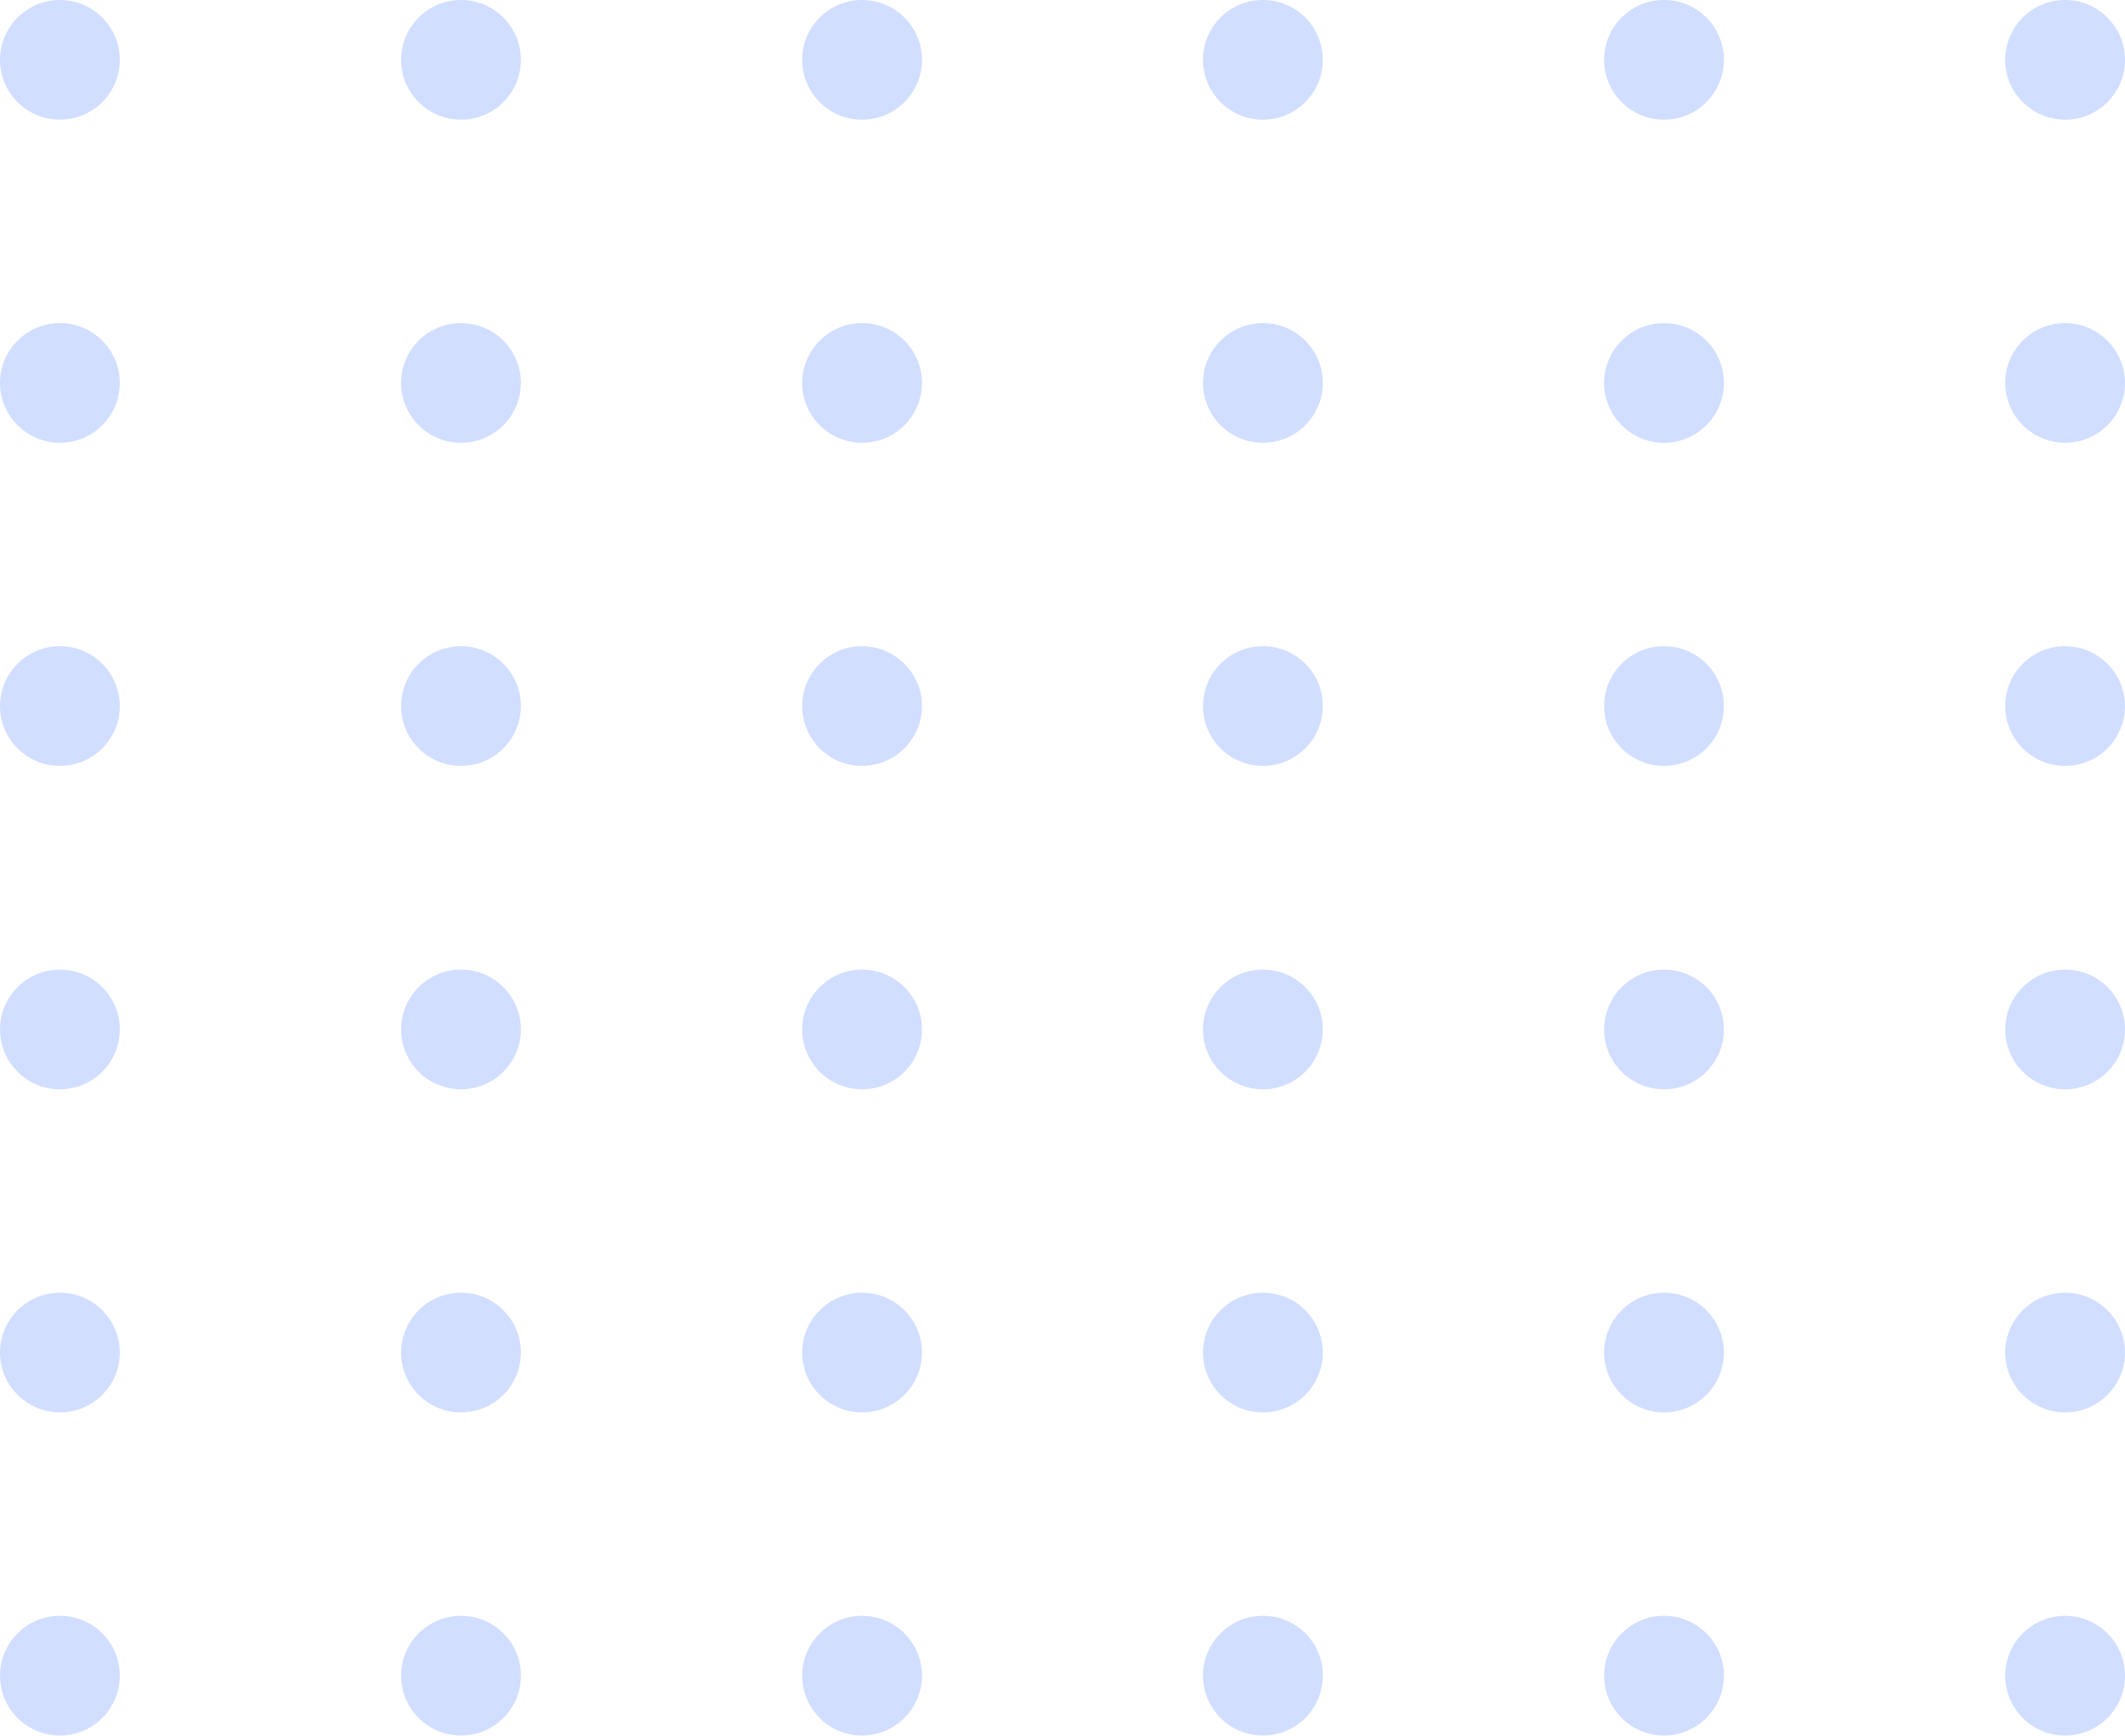
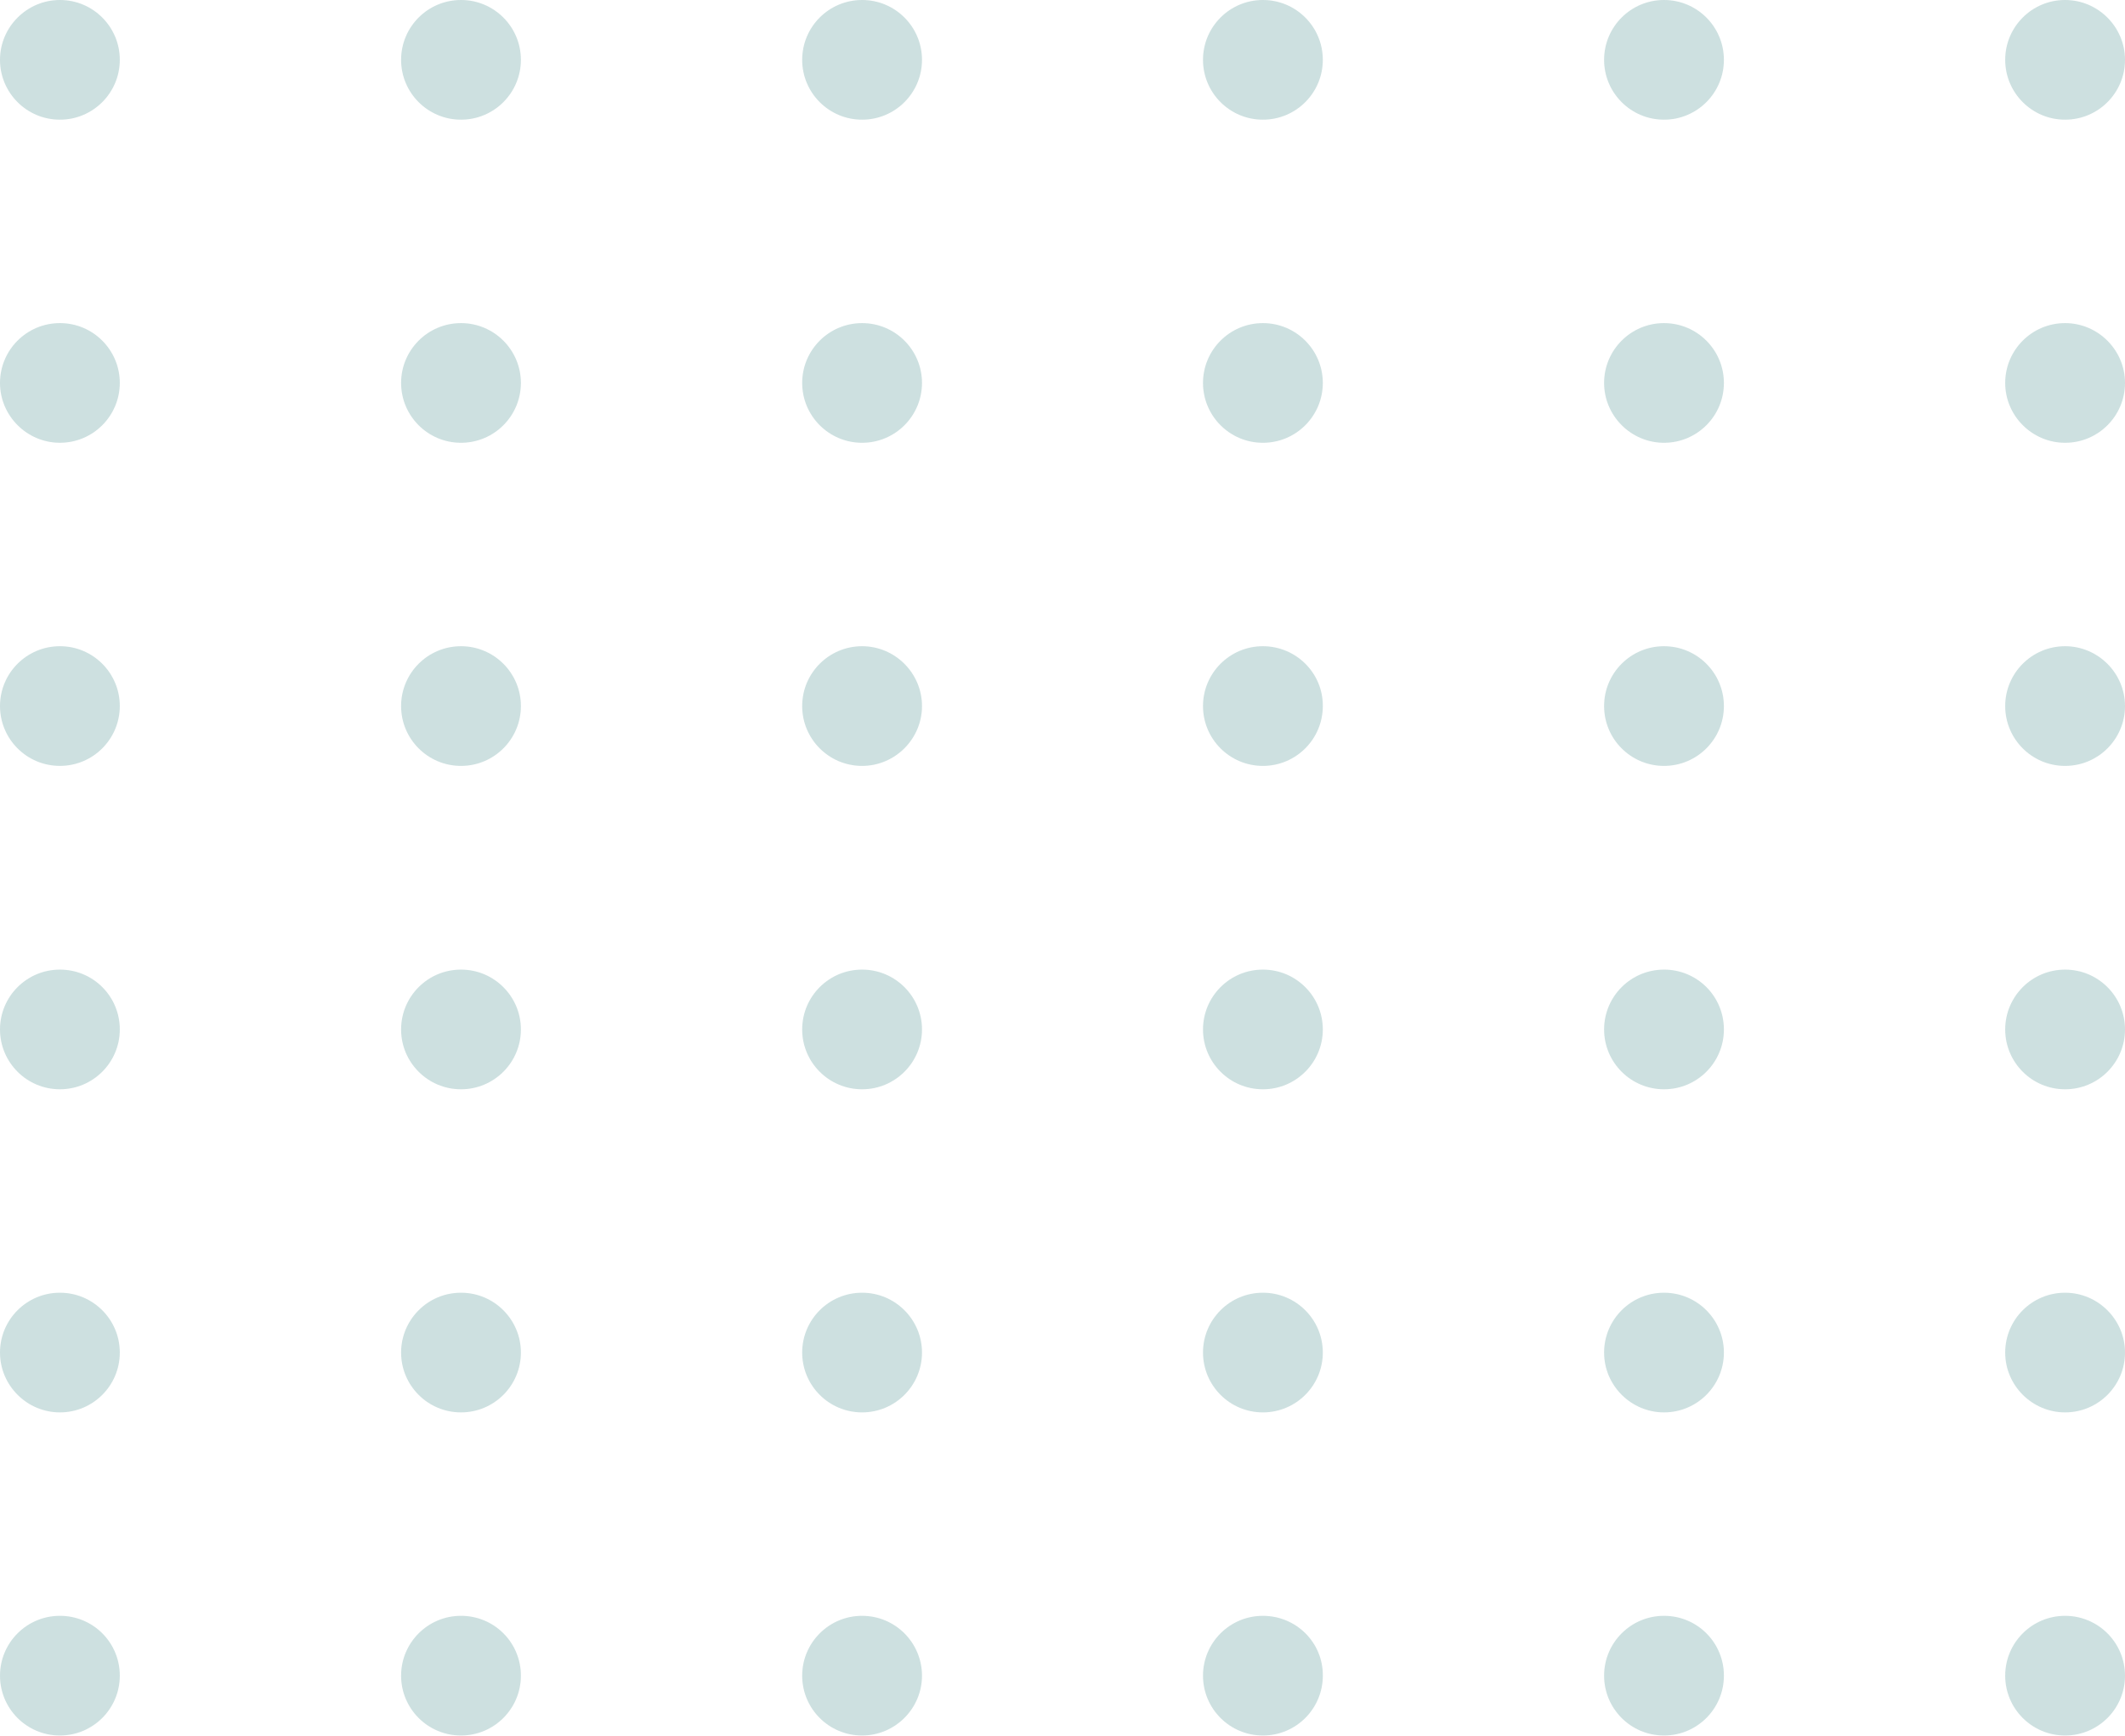
<svg xmlns="http://www.w3.org/2000/svg" width="169" height="138" fill="none">
-   <path d="M4.764 128.484A4.761 4.761 0 000 133.242 4.76 4.76 0 004.764 138a4.761 4.761 0 004.764-4.758 4.748 4.748 0 00-4.764-4.758zm31.899 0a4.761 4.761 0 00-4.764 4.758A4.76 4.76 0 0036.663 138a4.761 4.761 0 004.764-4.758 4.748 4.748 0 00-4.764-4.758zm31.898 0a4.761 4.761 0 00-4.764 4.758A4.76 4.76 0 0068.561 138c2.62 0 4.765-2.141 4.765-4.758a4.762 4.762 0 00-4.764-4.758zm31.878 0a4.761 4.761 0 00-4.765 4.758A4.761 4.761 0 00100.44 138a4.76 4.76 0 004.764-4.758c.021-2.638-2.122-4.758-4.764-4.758zm31.898 0a4.76 4.76 0 00-4.764 4.758 4.76 4.76 0 004.764 4.758 4.76 4.76 0 004.764-4.758 4.748 4.748 0 00-4.764-4.758zm31.899 0a4.76 4.76 0 00-4.764 4.758 4.76 4.76 0 004.764 4.758 4.76 4.76 0 004.764-4.758 4.762 4.762 0 00-4.764-4.758zM4.764 102.792A4.761 4.761 0 000 107.55c0 2.616 2.144 4.757 4.764 4.757a4.76 4.76 0 004.764-4.757 4.761 4.761 0 00-4.764-4.758zm31.899 9.515a4.76 4.76 0 004.764-4.757 4.761 4.761 0 00-4.764-4.758 4.761 4.761 0 00-4.764 4.758 4.76 4.76 0 004.764 4.757zm31.898 0a4.76 4.76 0 004.765-4.757 4.761 4.761 0 00-4.764-4.758 4.761 4.761 0 00-4.765 4.758 4.76 4.76 0 004.764 4.757zm31.877 0a4.76 4.76 0 004.765-4.757 4.761 4.761 0 00-4.765-4.758 4.76 4.76 0 00-4.764 4.758 4.76 4.76 0 004.764 4.757zm31.899-9.515a4.76 4.76 0 00-4.764 4.758c0 2.616 2.144 4.757 4.764 4.757a4.76 4.76 0 004.764-4.757 4.76 4.76 0 00-4.764-4.758zm31.899 0a4.76 4.76 0 00-4.764 4.758c0 2.616 2.143 4.757 4.764 4.757A4.76 4.76 0 00169 107.55c0-2.617-2.144-4.758-4.764-4.758zM4.764 77.1A4.761 4.761 0 000 81.856a4.761 4.761 0 004.764 4.758 4.761 4.761 0 004.764-4.758A4.747 4.747 0 004.764 77.1zm31.899 9.515a4.761 4.761 0 004.764-4.758 4.761 4.761 0 00-4.764-4.758 4.761 4.761 0 00-4.764 4.758 4.761 4.761 0 004.764 4.758zm31.898 0a4.761 4.761 0 004.765-4.758 4.761 4.761 0 00-4.764-4.758 4.761 4.761 0 00-4.765 4.758 4.761 4.761 0 004.764 4.758zm31.877 0a4.761 4.761 0 004.765-4.758 4.761 4.761 0 00-4.765-4.758 4.761 4.761 0 00-4.764 4.758 4.761 4.761 0 004.764 4.758zm31.899-9.515a4.76 4.76 0 00-4.764 4.757 4.761 4.761 0 004.764 4.758 4.76 4.76 0 004.764-4.758 4.747 4.747 0 00-4.764-4.758zm31.899 0a4.76 4.76 0 00-4.764 4.757 4.76 4.76 0 004.764 4.758A4.76 4.76 0 00169 81.857a4.761 4.761 0 00-4.764-4.758zM4.764 51.385A4.761 4.761 0 000 56.143 4.761 4.761 0 004.764 60.9a4.761 4.761 0 004.764-4.758 4.761 4.761 0 00-4.764-4.758zm31.899 0a4.761 4.761 0 00-4.764 4.758 4.761 4.761 0 004.764 4.758 4.761 4.761 0 004.764-4.758 4.761 4.761 0 00-4.764-4.758zm31.898 0a4.761 4.761 0 00-4.764 4.758 4.761 4.761 0 004.764 4.758c2.62 0 4.765-2.141 4.765-4.758s-2.144-4.758-4.764-4.758zm31.877 0a4.761 4.761 0 00-4.764 4.758 4.761 4.761 0 004.764 4.758 4.762 4.762 0 004.765-4.758c.021-2.617-2.123-4.758-4.765-4.758zm31.899 0a4.76 4.76 0 00-4.764 4.758 4.761 4.761 0 004.764 4.758 4.76 4.76 0 004.764-4.758 4.76 4.76 0 00-4.764-4.758zm31.899 0a4.76 4.76 0 00-4.764 4.758 4.76 4.76 0 004.764 4.758A4.76 4.76 0 00169 56.143c0-2.617-2.144-4.758-4.764-4.758zM4.764 25.693A4.761 4.761 0 000 30.45c0 2.616 2.144 4.757 4.764 4.757a4.761 4.761 0 004.764-4.757 4.761 4.761 0 00-4.764-4.758zm31.899 9.515a4.761 4.761 0 004.764-4.757 4.761 4.761 0 00-4.764-4.758 4.761 4.761 0 00-4.764 4.758 4.761 4.761 0 004.764 4.757zm31.898 0a4.761 4.761 0 004.765-4.757 4.761 4.761 0 00-4.764-4.758 4.761 4.761 0 00-4.765 4.758 4.761 4.761 0 004.764 4.757zm31.878 0a4.761 4.761 0 004.764-4.757 4.761 4.761 0 00-4.764-4.758 4.761 4.761 0 00-4.765 4.758 4.761 4.761 0 004.765 4.757zm31.898-9.515a4.76 4.76 0 00-4.764 4.758c0 2.616 2.144 4.757 4.764 4.757a4.76 4.76 0 004.764-4.757 4.76 4.76 0 00-4.764-4.758zm31.899 0a4.76 4.76 0 00-4.764 4.758c0 2.616 2.143 4.757 4.764 4.757A4.76 4.76 0 00169 30.451c0-2.617-2.144-4.758-4.764-4.758zM4.764 0C2.144 0 0 2.141 0 4.758a4.761 4.761 0 004.764 4.758 4.761 4.761 0 004.764-4.758A4.761 4.761 0 004.764 0zm31.899 9.516a4.761 4.761 0 004.764-4.758A4.761 4.761 0 0036.663 0a4.761 4.761 0 00-4.764 4.758 4.761 4.761 0 004.764 4.758zm31.898 0a4.761 4.761 0 004.765-4.758A4.761 4.761 0 0068.562 0a4.761 4.761 0 00-4.765 4.758 4.761 4.761 0 004.764 4.758zm31.877 0a4.761 4.761 0 004.765-4.758A4.761 4.761 0 00100.438 0a4.76 4.76 0 00-4.764 4.758 4.76 4.76 0 004.764 4.758zM132.337 0a4.76 4.76 0 00-4.764 4.758 4.761 4.761 0 004.764 4.758 4.76 4.76 0 004.764-4.758A4.76 4.76 0 00132.337 0zm31.899 0a4.76 4.76 0 00-4.764 4.758 4.76 4.76 0 004.764 4.758A4.76 4.76 0 00169 4.758C169 2.14 166.856 0 164.236 0z" opacity=".2" fill="#175CFF" />
+   <path d="M4.764 128.484A4.761 4.761 0 000 133.242 4.76 4.76 0 004.764 138a4.761 4.761 0 004.764-4.758 4.748 4.748 0 00-4.764-4.758zm31.899 0a4.761 4.761 0 00-4.764 4.758A4.76 4.76 0 0036.663 138a4.761 4.761 0 004.764-4.758 4.748 4.748 0 00-4.764-4.758zm31.898 0a4.761 4.761 0 00-4.764 4.758A4.76 4.76 0 0068.561 138c2.62 0 4.765-2.141 4.765-4.758a4.762 4.762 0 00-4.764-4.758zm31.878 0a4.761 4.761 0 00-4.765 4.758A4.761 4.761 0 00100.44 138a4.76 4.76 0 004.764-4.758c.021-2.638-2.122-4.758-4.764-4.758zm31.898 0a4.76 4.76 0 00-4.764 4.758 4.76 4.76 0 004.764 4.758 4.76 4.76 0 004.764-4.758 4.748 4.748 0 00-4.764-4.758zm31.899 0a4.76 4.76 0 00-4.764 4.758 4.76 4.76 0 004.764 4.758 4.76 4.76 0 004.764-4.758 4.762 4.762 0 00-4.764-4.758zM4.764 102.792A4.761 4.761 0 000 107.55c0 2.616 2.144 4.757 4.764 4.757a4.76 4.76 0 004.764-4.757 4.761 4.761 0 00-4.764-4.758zm31.899 9.515a4.76 4.76 0 004.764-4.757 4.761 4.761 0 00-4.764-4.758 4.761 4.761 0 00-4.764 4.758 4.76 4.76 0 004.764 4.757zm31.898 0a4.76 4.76 0 004.765-4.757 4.761 4.761 0 00-4.764-4.758 4.761 4.761 0 00-4.765 4.758 4.76 4.76 0 004.764 4.757zm31.877 0a4.76 4.76 0 004.765-4.757 4.761 4.761 0 00-4.765-4.758 4.76 4.76 0 00-4.764 4.758 4.76 4.76 0 004.764 4.757zm31.899-9.515a4.76 4.76 0 00-4.764 4.758c0 2.616 2.144 4.757 4.764 4.757a4.76 4.76 0 004.764-4.757 4.76 4.76 0 00-4.764-4.758zm31.899 0a4.76 4.76 0 00-4.764 4.758c0 2.616 2.143 4.757 4.764 4.757A4.76 4.76 0 00169 107.55c0-2.617-2.144-4.758-4.764-4.758zM4.764 77.1A4.761 4.761 0 000 81.856a4.761 4.761 0 004.764 4.758 4.761 4.761 0 004.764-4.758A4.747 4.747 0 004.764 77.1zm31.899 9.515a4.761 4.761 0 004.764-4.758 4.761 4.761 0 00-4.764-4.758 4.761 4.761 0 00-4.764 4.758 4.761 4.761 0 004.764 4.758zm31.898 0a4.761 4.761 0 004.765-4.758 4.761 4.761 0 00-4.764-4.758 4.761 4.761 0 00-4.765 4.758 4.761 4.761 0 004.764 4.758zm31.877 0a4.761 4.761 0 004.765-4.758 4.761 4.761 0 00-4.765-4.758 4.761 4.761 0 00-4.764 4.758 4.761 4.761 0 004.764 4.758zm31.899-9.515a4.76 4.76 0 00-4.764 4.757 4.761 4.761 0 004.764 4.758 4.76 4.76 0 004.764-4.758 4.747 4.747 0 00-4.764-4.758zm31.899 0a4.76 4.76 0 00-4.764 4.757 4.76 4.76 0 004.764 4.758A4.76 4.76 0 00169 81.857a4.761 4.761 0 00-4.764-4.758zM4.764 51.385A4.761 4.761 0 000 56.143 4.761 4.761 0 004.764 60.9a4.761 4.761 0 004.764-4.758 4.761 4.761 0 00-4.764-4.758zm31.899 0a4.761 4.761 0 00-4.764 4.758 4.761 4.761 0 004.764 4.758 4.761 4.761 0 004.764-4.758 4.761 4.761 0 00-4.764-4.758zm31.898 0a4.761 4.761 0 00-4.764 4.758 4.761 4.761 0 004.764 4.758c2.62 0 4.765-2.141 4.765-4.758s-2.144-4.758-4.764-4.758zm31.877 0a4.761 4.761 0 00-4.764 4.758 4.761 4.761 0 004.764 4.758 4.762 4.762 0 004.765-4.758c.021-2.617-2.123-4.758-4.765-4.758zm31.899 0a4.76 4.76 0 00-4.764 4.758 4.761 4.761 0 004.764 4.758 4.76 4.76 0 004.764-4.758 4.76 4.76 0 00-4.764-4.758zm31.899 0a4.76 4.76 0 00-4.764 4.758 4.76 4.76 0 004.764 4.758A4.76 4.76 0 00169 56.143c0-2.617-2.144-4.758-4.764-4.758zM4.764 25.693A4.761 4.761 0 000 30.45c0 2.616 2.144 4.757 4.764 4.757a4.761 4.761 0 004.764-4.757 4.761 4.761 0 00-4.764-4.758zm31.899 9.515a4.761 4.761 0 004.764-4.757 4.761 4.761 0 00-4.764-4.758 4.761 4.761 0 00-4.764 4.758 4.761 4.761 0 004.764 4.757zm31.898 0a4.761 4.761 0 004.765-4.757 4.761 4.761 0 00-4.764-4.758 4.761 4.761 0 00-4.765 4.758 4.761 4.761 0 004.764 4.757zm31.878 0a4.761 4.761 0 004.764-4.757 4.761 4.761 0 00-4.764-4.758 4.761 4.761 0 00-4.765 4.758 4.761 4.761 0 004.765 4.757zm31.898-9.515a4.76 4.76 0 00-4.764 4.758c0 2.616 2.144 4.757 4.764 4.757a4.76 4.76 0 004.764-4.757 4.76 4.76 0 00-4.764-4.758zm31.899 0a4.76 4.76 0 00-4.764 4.758c0 2.616 2.143 4.757 4.764 4.757A4.76 4.76 0 00169 30.451c0-2.617-2.144-4.758-4.764-4.758zM4.764 0C2.144 0 0 2.141 0 4.758a4.761 4.761 0 004.764 4.758 4.761 4.761 0 004.764-4.758A4.761 4.761 0 004.764 0zm31.899 9.516a4.761 4.761 0 004.764-4.758A4.761 4.761 0 0036.663 0a4.761 4.761 0 00-4.764 4.758 4.761 4.761 0 004.764 4.758zm31.898 0a4.761 4.761 0 004.765-4.758A4.761 4.761 0 0068.562 0a4.761 4.761 0 00-4.765 4.758 4.761 4.761 0 004.764 4.758zm31.877 0a4.761 4.761 0 004.765-4.758A4.761 4.761 0 00100.438 0a4.76 4.76 0 00-4.764 4.758 4.76 4.76 0 004.764 4.758zM132.337 0a4.76 4.76 0 00-4.764 4.758 4.761 4.761 0 004.764 4.758 4.76 4.76 0 004.764-4.758A4.76 4.76 0 00132.337 0zm31.899 0a4.76 4.76 0 00-4.764 4.758 4.76 4.76 0 004.764 4.758A4.76 4.76 0 00169 4.758C169 2.14 166.856 0 164.236 0z" opacity=".2" fill="#046363" />
</svg>
